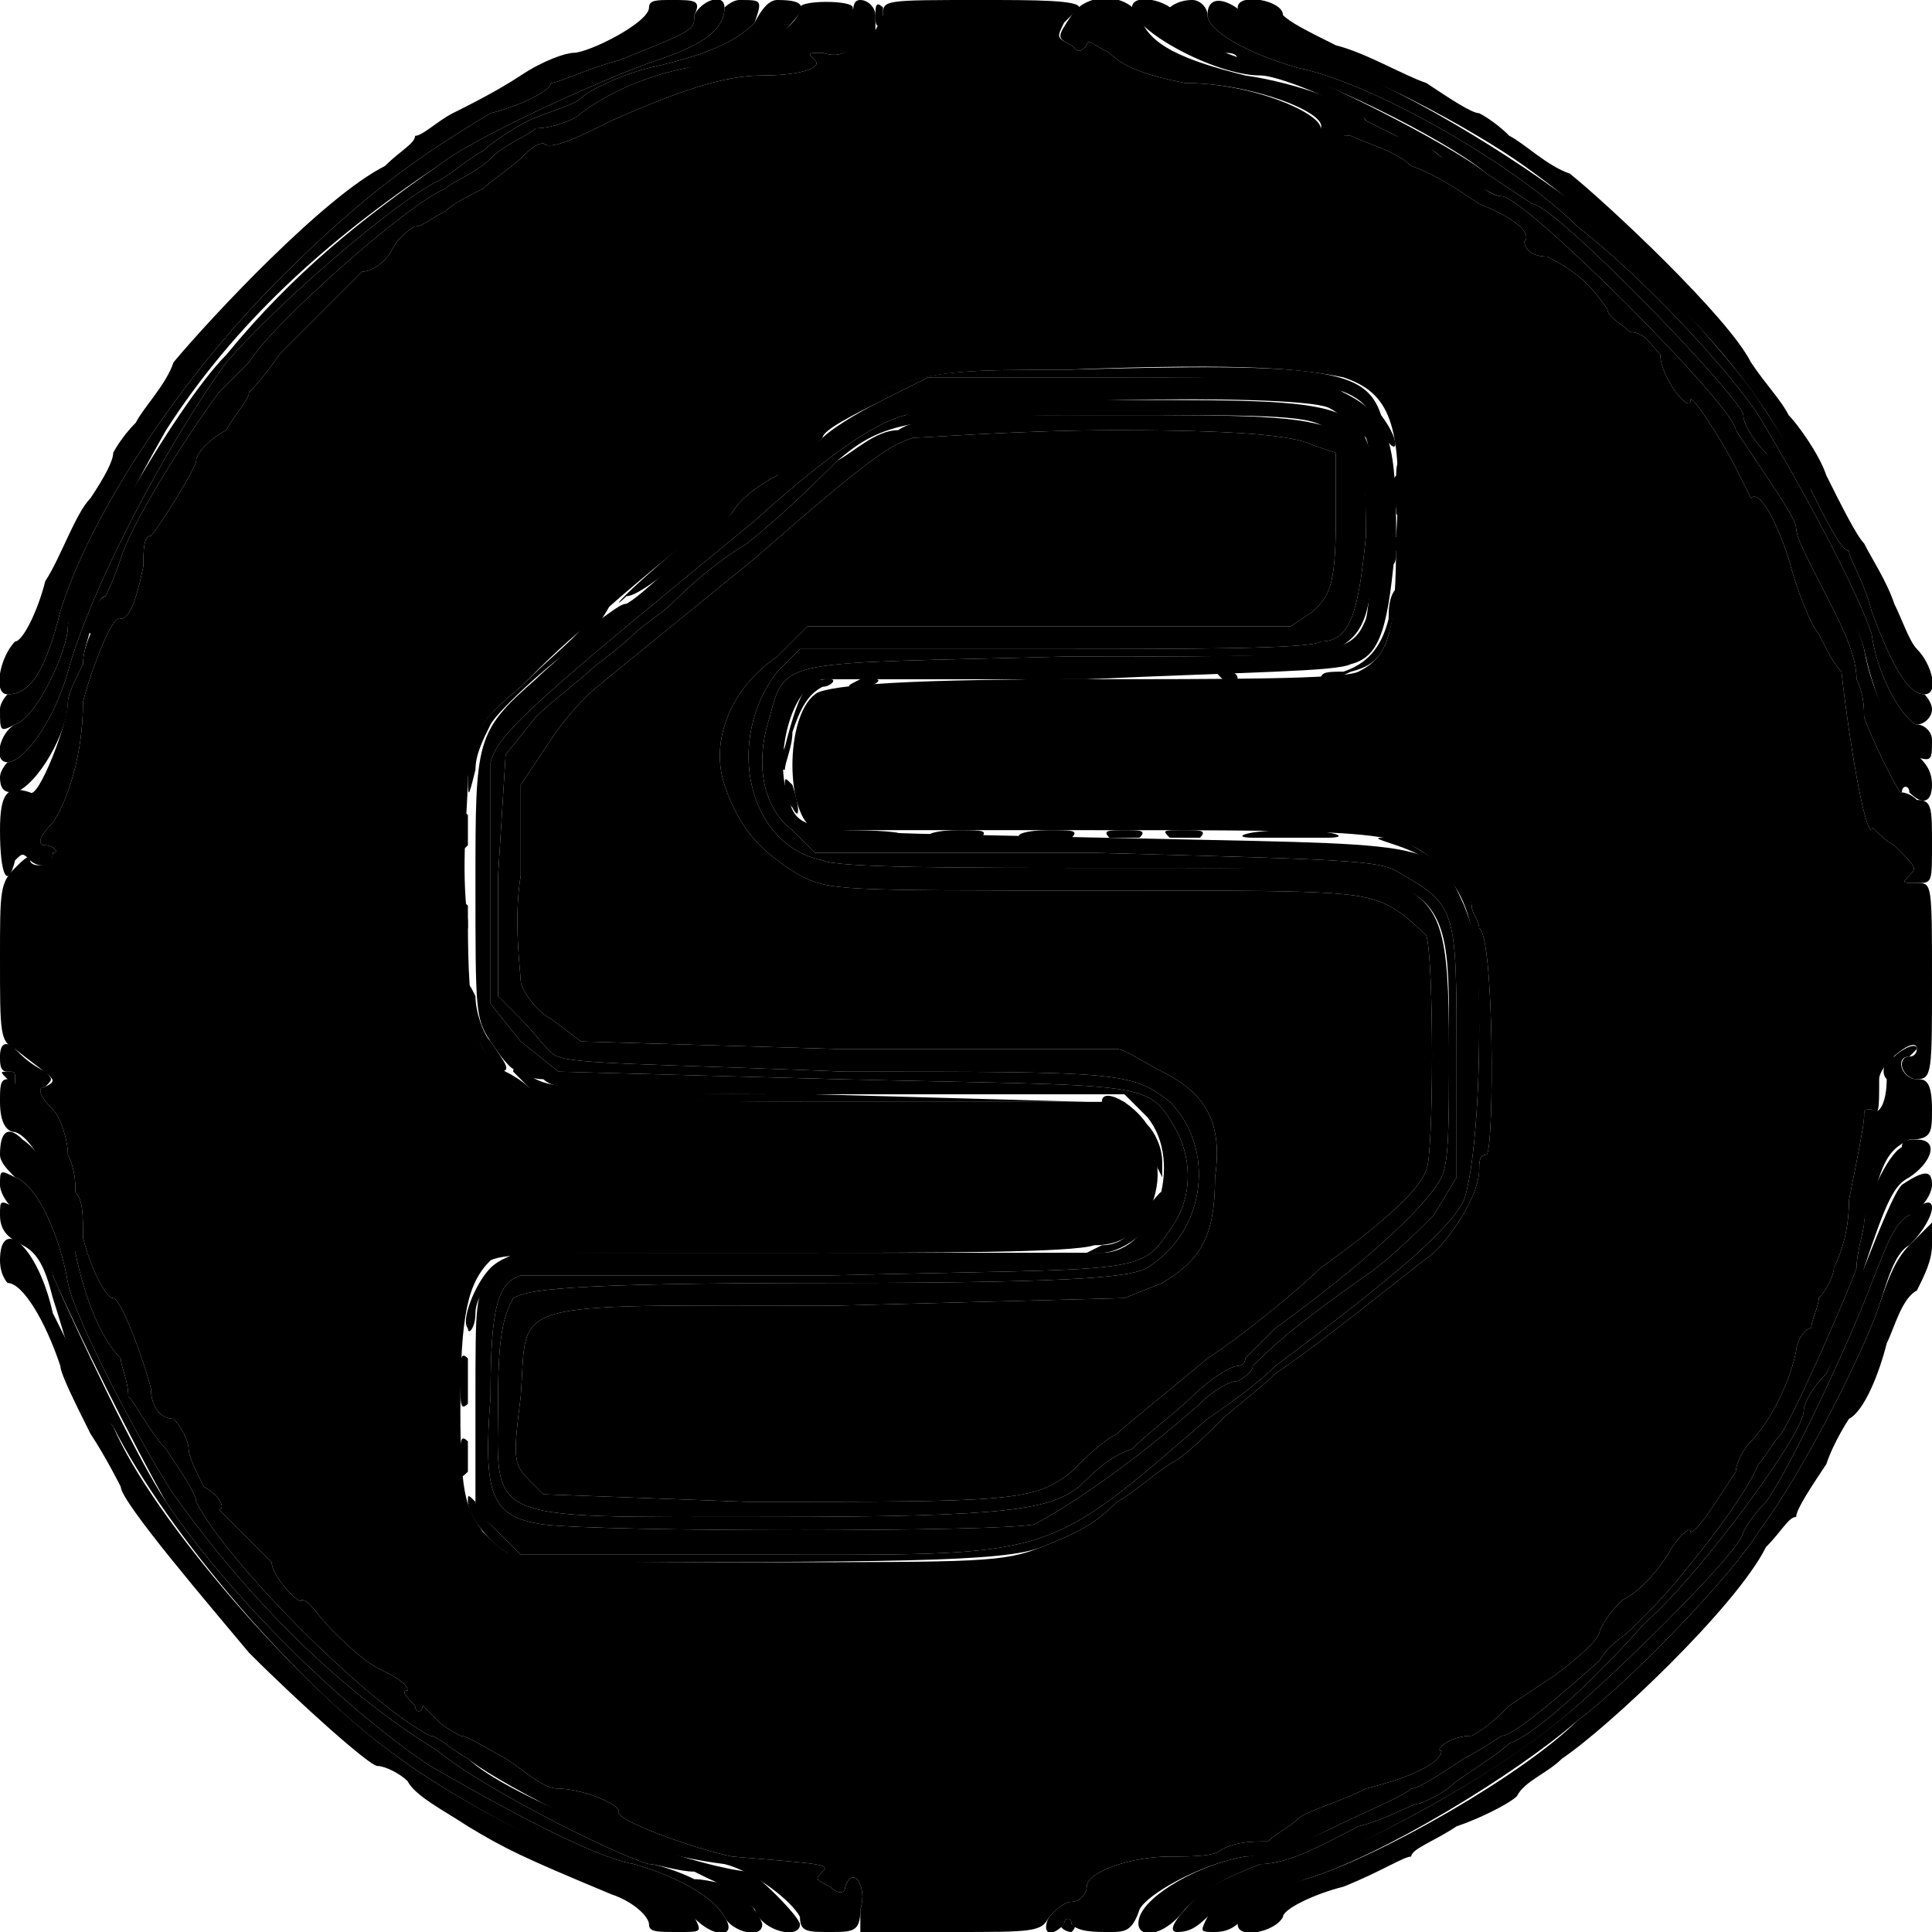
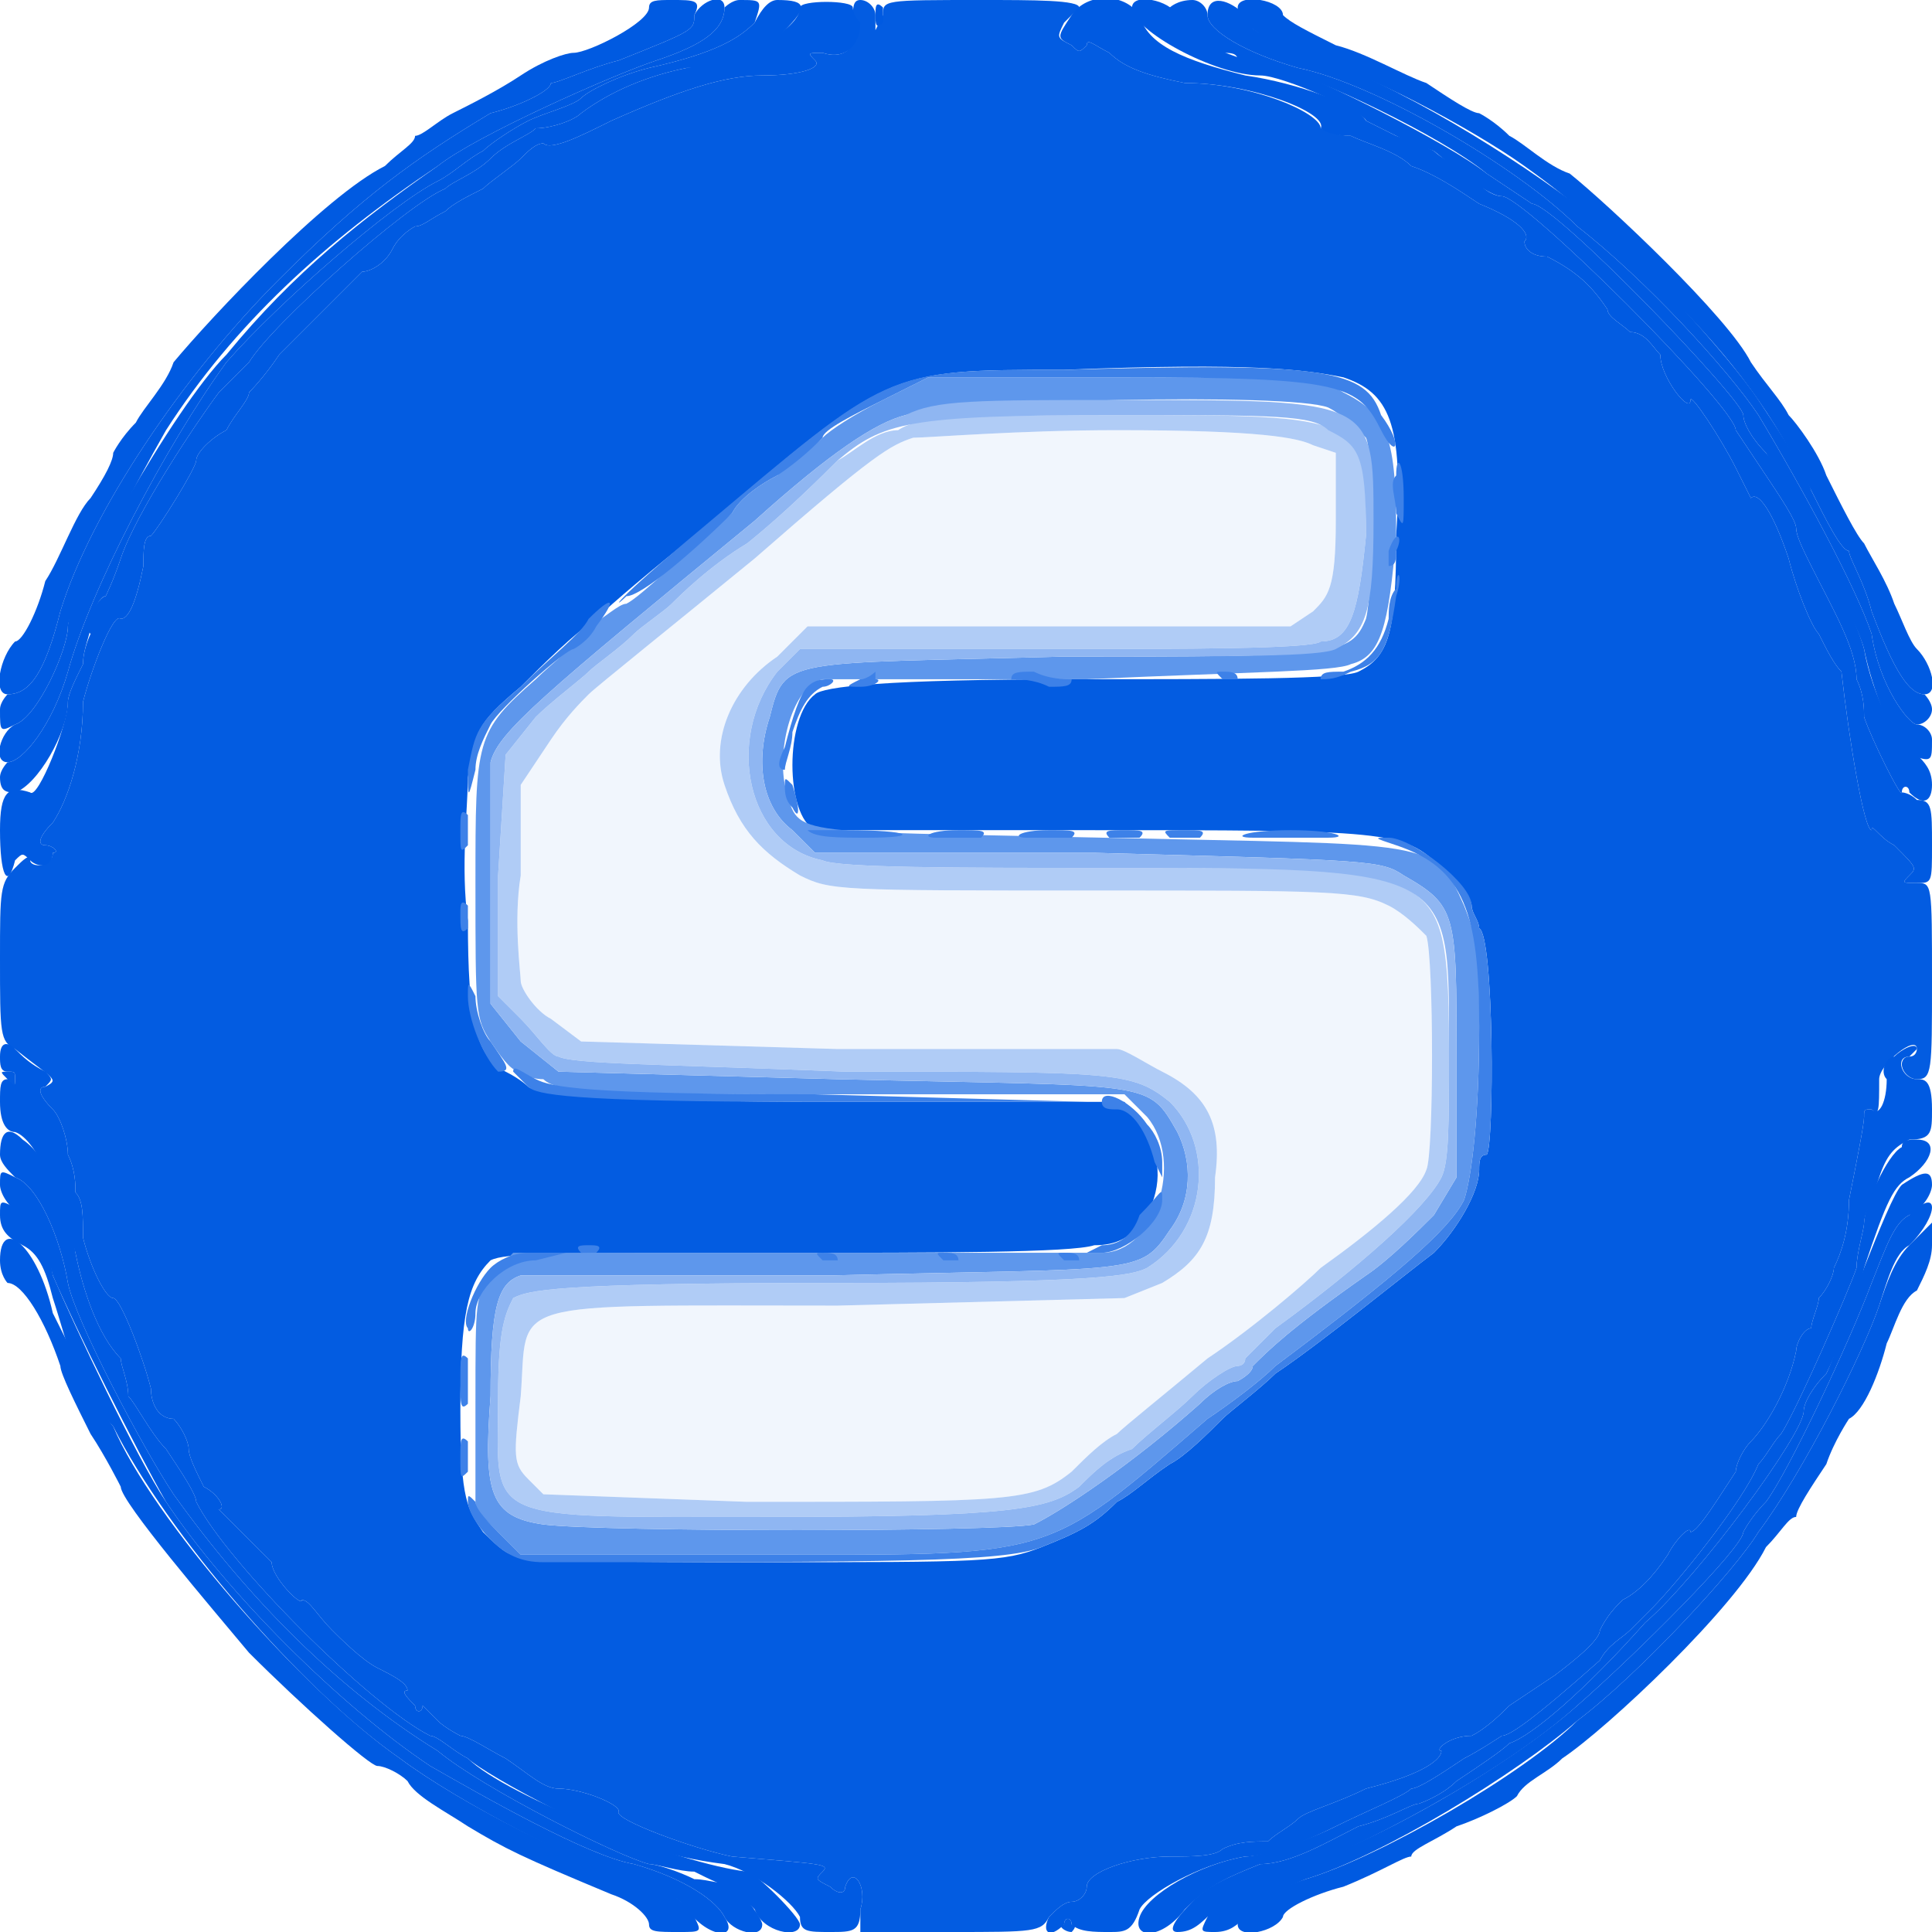
<svg xmlns="http://www.w3.org/2000/svg" width="256" height="256" viewBox="0 0 256 256">
-   <g transform="translate(0,256) scale(1,-1)" fill="currentColor" stroke="none">
+   <g transform="translate(0,256) scale(1,-1)" fill="#035ce1" stroke="none">
    <path d="M113 253 c1 -3 -1 -5 -4 -4 -2 0 -2 0 -1 -1 1 -1 -2 -2 -7 -2 -5 0 -11 -2 -20 -6 -4 -2 -8 -4 -9 -3 -1 0 -2 -1 -3 -2 -1 -1 -4 -3 -5 -4 -2 -1 -4 -2 -5 -3 -2 -1 -3 -2 -4 -2 0 0 -2 -1 -3 -3 -1 -2 -3 -3 -4 -3 0 0 -2 -2 -4 -4 -2 -2 -5 -5 -7 -7 -2 -3 -4 -5 -4 -5 0 -1 -2 -3 -3 -5 -2 -1 -4 -3 -4 -4 0 -1 -5 -9 -6 -10 -1 0 -1 -2 -1 -4 -1 -5 -2 -7 -3 -7 -1 1 -4 -7 -5 -11 0 -7 -2 -13 -4 -16 -2 -2 -2 -3 -1 -3 1 0 2 -1 1 -1 0 -2 -3 -2 -3 -1 0 1 -1 0 -2 -1 -2 -2 -2 -3 -2 -12 0 -10 0 -11 2 -12 5 -4 6 -4 4 -5 -1 0 -1 -1 1 -3 1 -1 2 -4 2 -6 1 -2 1 -4 1 -5 1 -1 1 -3 1 -6 1 -4 3 -8 4 -8 1 0 4 -8 5 -12 0 -2 1 -4 3 -4 1 -1 2 -3 2 -4 0 -1 1 -3 2 -5 2 -1 3 -3 2 -3 0 0 2 -2 3 -3 2 -2 4 -4 4 -4 0 -2 4 -6 4 -5 1 0 2 -2 4 -4 1 -1 4 -4 6 -5 2 -1 4 -2 4 -3 -1 0 0 -1 1 -2 0 -1 1 -1 1 0 0 0 1 -1 2 -2 1 -1 3 -2 3 -2 1 0 4 -2 6 -3 3 -2 5 -4 7 -4 3 0 8 -2 8 -3 -1 -1 10 -5 15 -6 12 -1 13 -1 12 -2 -1 -1 -1 -1 1 -2 1 -1 2 -1 2 0 1 3 3 0 2 -3 l0 -3 12 0 c11 0 12 0 13 2 1 1 2 2 3 2 1 0 2 1 2 2 0 2 6 4 11 4 3 0 6 0 7 1 2 1 4 1 6 1 1 1 3 2 4 3 1 1 5 2 9 4 8 2 10 4 10 5 -1 0 1 2 4 2 2 1 4 3 5 4 0 0 3 2 6 4 4 3 6 5 6 6 1 2 2 3 3 4 2 1 4 3 6 6 1 2 3 4 3 3 1 0 4 5 6 8 0 1 1 3 2 4 2 2 5 7 6 12 0 1 1 3 2 3 0 1 1 3 1 4 1 1 2 3 2 4 1 2 2 5 2 9 1 5 2 10 2 11 0 1 0 1 1 1 1 -1 1 0 1 4 0 2 5 6 5 4 0 0 0 -1 -1 -1 -1 0 -1 -1 -1 -1 0 -1 1 -2 2 -2 2 0 2 1 2 13 0 13 0 13 -2 13 -2 0 -2 0 -1 1 1 1 1 1 -2 4 -2 1 -3 3 -3 2 -1 0 -3 12 -4 21 -1 1 -2 3 -3 5 -1 1 -3 6 -4 10 -2 6 -4 9 -5 8 0 0 -1 2 -2 4 -2 4 -6 10 -6 9 0 -2 -4 3 -4 6 -1 1 -2 3 -4 3 -1 1 -3 2 -3 3 -2 3 -4 5 -8 7 -2 0 -3 1 -3 2 1 1 -1 3 -6 5 -3 2 -6 4 -9 5 -2 2 -6 3 -8 4 -2 0 -4 1 -4 1 0 2 -9 6 -18 6 -5 1 -8 2 -10 4 -2 1 -3 2 -3 1 -1 -1 -1 -1 -2 0 -2 1 -2 1 -1 3 1 1 2 2 2 2 0 1 -6 1 -13 1 -13 0 -13 0 -13 -2 l-1 -2 0 2 c0 1 -1 2 -2 2 -1 0 -1 -1 -1 -3z m65 -47 c6 -2 8 -6 7 -21 0 -13 -1 -16 -5 -18 -2 -1 -17 -1 -37 -1 -26 0 -34 -1 -35 -2 -4 -3 -4 -16 0 -18 1 0 17 0 35 0 41 0 43 0 48 -5 2 -2 4 -4 4 -5 0 -1 1 -2 1 -3 2 -1 2 -29 1 -30 -1 0 -1 -1 -1 -2 0 -3 -3 -8 -6 -11 -4 -3 -15 -12 -21 -16 -2 -2 -6 -5 -7 -6 -2 -2 -5 -5 -7 -6 -3 -2 -5 -4 -7 -5 -3 -3 -5 -4 -10 -6 -5 -2 -8 -2 -37 -2 -17 0 -32 0 -33 1 -1 0 -3 2 -4 3 -2 3 -3 4 -3 16 0 13 1 17 4 20 2 1 8 1 39 1 20 0 38 0 41 1 3 0 5 1 7 4 2 4 2 8 -1 12 l-2 3 -39 0 c-27 0 -39 1 -40 2 0 0 -1 1 -3 2 -4 2 -5 7 -5 20 -1 7 0 15 0 19 1 6 1 7 7 12 3 3 7 7 10 9 2 2 8 7 13 11 26 22 25 22 49 22 25 1 32 0 37 -1z M1 113 c0 -1 0 -1 1 -1 0 0 0 0 0 1 0 1 0 1 -1 1 -1 0 -1 0 0 -1z M141 1 c-1 0 0 -1 1 -1 0 0 1 1 0 1 0 1 -1 1 -1 0z" />
  </g>
-   <g transform="translate(0,256) scale(1,-1)" fill="currentColor" stroke="none">
+   <g transform="translate(0,256) scale(1,-1)" fill="#f1f6fd" stroke="none">
    <path d="M121 198 c-3 -1 -5 -2 -21 -16 -11 -9 -21 -17 -22 -18 -1 -1 -3 -3 -5 -6 l-4 -6 0 -12 c-1 -6 0 -13 0 -14 0 -1 2 -4 4 -5 l4 -3 34 -1 c19 0 35 0 37 0 1 0 4 -2 6 -3 6 -3 8 -7 7 -14 0 -8 -2 -11 -7 -14 l-5 -2 -38 -1 c-45 0 -41 1 -42 -12 -1 -8 -1 -9 1 -11 l2 -2 27 -1 c35 0 38 0 43 4 2 2 4 4 6 5 1 1 6 5 12 10 6 4 13 10 15 12 7 5 13 10 14 13 1 2 1 28 0 31 -1 1 -3 3 -5 4 -4 2 -8 2 -39 2 -34 0 -35 0 -39 2 -5 3 -8 6 -10 12 -2 6 1 13 7 17 l4 4 32 0 32 0 3 2 c2 2 3 3 3 12 l0 9 -3 1 c-2 1 -7 2 -26 2 -13 0 -25 -1 -27 -1z" />
  </g>
-   <g transform="translate(0,256) scale(1,-1)" fill="currentColor" stroke="none">
+   <g transform="translate(0,256) scale(1,-1)" fill="#005ae1" stroke="none">
    <path d="M106 255 c0 -3 -8 -7 -15 -8 -5 -1 -10 -3 -14 -6 -1 -1 -4 -2 -6 -2 -1 -1 -4 -2 -6 -4 -2 -2 -5 -3 -6 -4 -5 -2 -23 -18 -26 -23 -1 -1 -3 -3 -4 -4 -3 -4 -11 -16 -13 -22 -1 -3 -2 -5 -2 -5 -1 0 -3 -4 -2 -5 0 0 -1 -2 -1 -4 -1 -2 -2 -4 -2 -5 0 -3 -4 -13 -5 -12 -3 1 -4 0 -4 -5 0 -6 1 -8 2 -4 1 1 1 1 2 0 1 -1 3 -1 3 1 1 0 0 1 -1 1 -1 0 -1 1 1 3 2 3 4 9 4 16 1 4 4 12 5 11 1 0 2 2 3 7 0 2 0 4 1 4 1 1 6 9 6 10 0 1 2 3 4 4 1 2 3 4 3 5 0 0 2 2 4 5 2 2 5 5 7 7 2 2 4 4 4 4 1 0 3 1 4 3 1 2 3 3 3 3 1 0 2 1 4 2 1 1 3 2 5 3 1 1 4 3 5 4 1 1 2 2 3 2 1 -1 5 1 9 3 9 4 15 6 20 6 5 0 8 1 7 2 -1 1 -1 1 1 1 3 -1 5 1 5 4 -1 1 -1 2 -1 2 0 1 -7 1 -7 0z M116 254 c0 -1 0 -2 1 -1 0 0 0 2 0 2 -1 1 -1 0 -1 -1z M142 254 c-2 -3 -2 -3 0 -4 1 -1 1 -1 2 0 0 1 1 0 3 -1 2 -2 5 -3 10 -4 9 0 19 -4 18 -6 0 0 1 -1 4 -1 2 -1 6 -2 8 -4 3 -1 6 -3 9 -5 5 -2 7 -4 6 -5 0 -1 1 -2 3 -2 4 -2 6 -4 8 -7 0 -1 2 -2 3 -3 2 0 3 -2 4 -3 0 -3 4 -8 4 -6 0 1 4 -5 6 -9 1 -2 2 -4 2 -4 1 1 3 -2 5 -8 1 -4 3 -9 4 -10 1 -2 2 -4 3 -5 1 -9 3 -21 4 -21 0 1 1 -1 3 -2 3 -3 3 -3 2 -4 -1 -1 -1 -1 1 -1 2 0 2 0 2 5 0 5 0 6 -2 6 -1 1 -2 1 -2 1 0 -1 -4 7 -5 10 0 1 0 3 -1 5 0 4 -3 9 -6 15 -1 2 -2 4 -2 5 0 1 -2 4 -4 7 -2 3 -4 6 -4 6 0 3 -28 31 -31 31 -1 0 -3 1 -4 3 -2 1 -4 2 -5 3 0 0 -2 1 -5 2 -2 1 -4 2 -4 2 -1 2 -9 5 -16 6 -8 2 -13 4 -14 8 -2 3 -7 3 -9 0z M0 116 c0 -1 0 -2 1 -2 1 0 1 0 1 -1 0 -1 0 -1 -1 0 -1 0 -1 -1 -1 -3 0 -3 1 -4 2 -4 3 -1 6 -9 8 -16 1 -5 3 -11 6 -14 0 -1 1 -3 1 -5 1 -1 3 -5 5 -7 2 -3 4 -6 4 -7 4 -8 23 -27 31 -31 1 0 3 -2 5 -3 1 -1 6 -4 12 -7 9 -4 14 -6 22 -7 4 -1 9 -5 10 -7 0 -2 1 -2 4 -2 3 0 4 0 4 3 1 3 -1 6 -2 3 0 -1 -1 -1 -2 0 -2 1 -2 1 -1 2 1 1 0 1 -12 2 -5 1 -16 5 -15 6 0 1 -5 3 -8 3 -2 0 -4 2 -7 4 -2 1 -5 3 -6 3 0 0 -2 1 -3 2 -1 1 -2 2 -2 2 0 -1 -1 -1 -1 0 -1 1 -2 2 -1 2 0 1 -2 2 -4 3 -2 1 -5 4 -6 5 -2 2 -3 4 -4 4 0 -1 -4 3 -4 5 0 0 -2 2 -4 4 -1 1 -3 3 -3 3 1 0 0 2 -2 3 -1 2 -2 4 -2 5 0 1 -1 3 -2 4 -2 0 -3 2 -3 4 -1 4 -4 12 -5 12 -1 0 -3 4 -4 8 0 3 0 5 -1 6 0 1 0 3 -1 5 0 2 -1 5 -2 6 -2 2 -2 3 -1 3 1 1 1 1 0 2 -2 1 -3 2 -4 3 -1 1 -2 1 -2 -1z M251 116 c-1 0 -2 -2 -1 -3 0 -3 -1 -5 -2 -4 -1 0 -1 0 -1 -1 0 -1 -1 -6 -2 -11 0 -4 -1 -7 -2 -9 0 -1 -1 -3 -2 -4 0 -1 -1 -3 -1 -4 -1 0 -2 -2 -2 -3 -1 -5 -4 -10 -6 -12 -1 -1 -2 -3 -2 -4 -2 -3 -5 -8 -6 -8 0 1 -2 -1 -3 -3 -2 -3 -4 -5 -6 -6 -1 -1 -2 -2 -3 -4 0 -1 -2 -3 -6 -6 -3 -2 -6 -4 -6 -4 -1 -1 -3 -3 -5 -4 -3 0 -5 -2 -4 -2 0 -1 -2 -3 -10 -5 -4 -2 -8 -3 -9 -4 -1 -1 -3 -2 -4 -3 -2 0 -4 0 -6 -1 -1 -1 -4 -1 -7 -1 -5 0 -11 -2 -11 -4 0 -1 -1 -2 -2 -2 -1 0 -2 -1 -3 -2 -1 -2 0 -3 2 -1 0 1 1 1 1 0 1 -1 3 -1 5 -1 2 0 3 0 4 3 1 2 8 6 14 7 3 0 8 2 12 4 4 2 9 4 10 5 1 0 4 2 7 4 2 1 5 3 5 3 1 0 4 2 13 10 1 2 3 3 4 4 0 0 2 2 3 3 3 3 12 14 14 19 1 1 2 3 3 4 2 3 9 19 10 22 0 2 1 5 1 6 0 1 1 3 2 6 1 3 2 4 4 5 3 0 3 1 3 4 0 4 -1 4 -2 4 -2 0 -3 3 -1 3 1 1 1 1 1 1 0 1 -2 0 -3 -1z" />
  </g>
-   <g transform="translate(0,256) scale(1,-1)" fill="currentColor" stroke="none">
+   <g transform="translate(0,256) scale(1,-1)" fill="#b0ccf6" stroke="none">
    <path d="M119 199 c-3 0 -6 -3 -8 -4 -2 -2 -7 -7 -12 -11 -5 -3 -9 -7 -10 -8 -1 -1 -4 -3 -5 -4 -2 -2 -5 -4 -6 -5 -1 -1 -5 -4 -7 -6 l-4 -5 -1 -16 0 -16 3 -3 c2 -2 4 -5 5 -5 2 -1 13 -1 38 -2 36 0 38 0 43 -4 6 -6 5 -17 -3 -22 -2 -1 -6 -2 -42 -2 -37 0 -40 -1 -42 -2 -1 -2 -2 -4 -2 -13 0 -17 -3 -16 36 -16 32 0 37 1 41 4 2 2 4 4 7 5 2 2 6 5 8 7 2 2 5 4 6 4 0 0 1 0 1 1 0 0 2 2 4 4 11 8 20 16 22 20 1 2 1 7 1 17 0 16 -1 19 -7 22 -4 2 -7 2 -39 2 -19 0 -35 0 -37 1 -10 2 -13 16 -6 25 l3 3 33 0 c18 0 35 0 36 1 4 0 5 4 6 14 0 16 0 16 -33 16 -20 0 -26 0 -29 -2z m55 -2 l3 -1 0 -9 c0 -9 -1 -10 -3 -12 l-3 -2 -32 0 -32 0 -4 -4 c-6 -4 -9 -11 -7 -17 2 -6 5 -9 10 -12 4 -2 5 -2 39 -2 31 0 35 0 39 -2 2 -1 4 -3 5 -4 1 -3 1 -29 0 -31 -1 -3 -7 -8 -14 -13 -2 -2 -9 -8 -15 -12 -6 -5 -11 -9 -12 -10 -2 -1 -4 -3 -6 -5 -5 -4 -8 -4 -43 -4 l-27 1 -2 2 c-2 2 -2 3 -1 11 1 13 -3 12 42 12 l38 1 5 2 c5 3 7 6 7 14 1 7 -1 11 -7 14 -2 1 -5 3 -6 3 -2 0 -18 0 -37 0 l-34 1 -4 3 c-2 1 -4 4 -4 5 0 1 -1 8 0 14 l0 12 4 6 c2 3 4 5 5 6 1 1 11 9 22 18 16 14 18 15 21 16 2 0 14 1 27 1 19 0 24 -1 26 -2z" />
  </g>
-   <g transform="translate(0,256) scale(1,-1)" fill="currentColor" stroke="none">
+   <g transform="translate(0,256) scale(1,-1)" fill="#5e97ec" stroke="none">
    <path d="M117 203 c-4 -2 -7 -4 -8 -5 -1 -1 -4 -3 -6 -5 -2 -1 -5 -3 -6 -5 -6 -5 -12 -11 -14 -12 -1 0 -3 -2 -5 -3 -1 -2 -5 -5 -7 -7 -8 -7 -8 -8 -8 -27 0 -17 0 -18 2 -21 2 -3 3 -4 4 -4 0 0 1 -1 3 -1 2 -2 10 -2 40 -2 l37 0 3 -3 c5 -6 1 -18 -6 -18 -1 0 -19 0 -40 0 l-38 0 -3 -3 c-2 -3 -2 -3 -2 -17 l0 -14 3 -3 3 -3 31 0 c40 0 38 -1 60 18 3 2 7 5 9 7 16 12 23 18 25 22 1 3 2 11 2 23 0 9 0 11 -2 16 -4 9 -4 8 -48 9 -43 1 -40 0 -42 7 -1 5 1 13 5 14 1 0 17 0 35 0 22 1 33 1 35 2 4 1 5 5 6 17 0 13 -1 16 -7 19 -3 2 -7 2 -29 2 l-26 0 -6 -3z m59 -1 c2 -1 4 -3 5 -4 1 -2 1 -20 0 -24 -2 -5 -4 -5 -40 -5 -37 -1 -37 0 -39 -8 -2 -6 -1 -12 3 -15 l3 -3 37 0 c37 -1 38 -1 41 -3 7 -4 7 -5 7 -24 l0 -16 -3 -5 c-2 -2 -6 -6 -9 -8 -10 -7 -13 -10 -15 -12 0 -1 -2 -2 -2 -2 -1 0 -3 -1 -5 -3 -9 -8 -18 -14 -22 -16 -5 -1 -57 -1 -65 0 -7 1 -8 4 -7 17 0 12 1 15 4 16 2 0 20 0 41 0 41 1 41 0 45 6 3 4 3 9 1 13 -4 7 -3 6 -45 7 l-37 1 -5 4 -4 5 0 15 c0 8 0 16 0 17 1 4 7 9 35 32 10 9 16 13 20 14 6 2 51 3 56 1z" />
  </g>
-   <g transform="translate(0,256) scale(1,-1)" fill="currentColor" stroke="none">
+   <g transform="translate(0,256) scale(1,-1)" fill="#005ae1" stroke="none">
    <path d="M86 255 c0 -2 -8 -6 -10 -6 -1 0 -4 -1 -7 -3 -3 -2 -7 -4 -9 -5 -2 -1 -4 -3 -5 -3 0 -1 -2 -2 -4 -4 -8 -4 -23 -20 -28 -26 -1 -3 -4 -6 -5 -8 -2 -2 -3 -4 -3 -4 0 -1 -1 -3 -3 -6 -2 -2 -4 -8 -6 -11 -1 -4 -3 -8 -4 -8 -2 -2 -3 -7 -1 -7 3 0 5 3 7 11 4 13 16 31 29 44 11 11 18 16 28 22 4 1 8 3 8 4 1 0 5 2 9 3 10 4 10 4 10 6 1 2 0 2 -3 2 -2 0 -3 0 -3 -1z M164 255 c0 -2 3 -4 10 -7 6 -1 21 -9 28 -14 7 -5 10 -8 19 -17 9 -9 14 -16 19 -26 2 -4 4 -8 5 -8 0 -1 2 -4 3 -8 3 -8 5 -11 7 -11 2 0 1 4 -1 6 -1 1 -2 4 -3 6 -1 3 -3 6 -4 8 -1 1 -3 5 -5 9 -1 3 -4 7 -5 8 -1 2 -3 4 -5 7 -3 6 -19 21 -24 25 -3 1 -6 4 -8 5 -2 2 -4 3 -4 3 -1 0 -4 2 -7 4 -3 1 -8 4 -12 5 -4 2 -6 3 -7 4 0 2 -6 3 -6 1z M253 91 c-2 -2 -3 -5 -4 -8 -2 -6 -10 -22 -16 -30 -3 -5 -16 -19 -24 -25 -7 -7 -26 -18 -36 -21 -6 -2 -9 -4 -9 -6 0 -2 5 -1 6 1 0 1 4 3 8 4 5 2 8 4 9 4 0 1 3 2 6 4 3 1 7 3 8 4 1 2 4 3 6 5 6 4 23 20 27 28 2 2 3 4 4 4 0 1 2 4 4 7 1 3 3 6 3 6 2 1 4 6 5 10 1 2 2 6 4 7 1 2 2 4 2 6 l0 3 -3 -3z M0 89 c0 -2 1 -3 1 -3 2 0 5 -5 7 -11 0 -1 2 -5 4 -9 2 -3 4 -7 4 -7 0 -2 12 -16 17 -22 7 -7 16 -15 17 -15 1 0 3 -1 4 -2 1 -2 5 -4 8 -6 5 -3 7 -4 19 -9 3 -1 5 -3 5 -4 0 -1 1 -1 4 -1 3 0 3 0 2 2 -1 2 -4 4 -10 6 -5 1 -21 9 -29 15 -13 9 -33 32 -38 44 -1 1 -2 4 -3 5 -1 2 -3 6 -5 10 -2 9 -7 13 -7 7z" />
  </g>
-   <g transform="translate(0,256) scale(1,-1)" fill="currentColor" stroke="none">
+   <g transform="translate(0,256) scale(1,-1)" fill="#8fb6f2" stroke="none">
    <path d="M120 201 c-4 -1 -10 -5 -20 -14 -28 -23 -34 -28 -35 -32 0 -1 0 -9 0 -17 l0 -15 4 -5 5 -4 37 -1 c42 -1 41 0 45 -7 2 -4 2 -9 -1 -13 -4 -6 -4 -5 -45 -6 -21 0 -39 0 -41 0 -3 -1 -4 -4 -4 -16 -1 -13 0 -16 7 -17 8 -1 60 -1 65 0 4 2 13 8 22 16 2 2 4 3 5 3 0 0 2 1 2 2 2 2 5 5 15 12 3 2 7 6 9 8 l3 5 0 16 c0 19 0 20 -7 24 -3 2 -4 2 -41 3 l-37 0 -3 3 c-4 3 -5 9 -3 15 2 8 2 7 39 8 23 0 34 0 36 1 4 2 5 5 5 17 0 16 0 16 -33 16 -20 0 -25 0 -29 -2z m56 -2 c4 -2 5 -3 5 -14 -1 -10 -2 -14 -6 -14 -1 -1 -18 -1 -36 -1 l-33 0 -3 -3 c-7 -9 -4 -23 6 -25 2 -1 18 -1 37 -1 47 0 46 0 46 -24 0 -10 0 -15 -1 -17 -2 -4 -11 -12 -22 -20 -2 -2 -4 -4 -4 -4 0 -1 -1 -1 -1 -1 -1 0 -4 -2 -6 -4 -2 -2 -6 -5 -8 -7 -3 -1 -5 -3 -7 -5 -4 -3 -9 -4 -41 -4 -39 0 -36 -1 -36 16 0 9 1 11 2 13 2 1 5 2 42 2 36 0 40 1 42 2 8 5 9 16 3 22 -5 4 -7 4 -43 4 -25 1 -36 1 -38 2 -1 0 -3 3 -5 5 l-3 3 0 16 1 16 4 5 c2 2 6 5 7 6 1 1 4 3 6 5 1 1 4 3 5 4 1 1 5 5 10 8 5 4 10 9 12 11 6 5 9 6 37 6 21 0 26 0 28 -2z" />
  </g>
-   <g transform="translate(0,256) scale(1,-1)" fill="currentColor" stroke="none">
+   <g transform="translate(0,256) scale(1,-1)" fill="#005ae1" stroke="none">
    <path d="M100 253 c-2 -2 -5 -4 -14 -6 -4 -1 -8 -3 -9 -4 -1 -1 -5 -2 -7 -3 -2 -1 -5 -3 -6 -4 -2 -1 -4 -3 -6 -4 -6 -3 -21 -16 -28 -24 -8 -11 -18 -30 -21 -41 -2 -7 -6 -12 -8 -12 0 0 -1 -1 -1 -2 0 -2 1 -2 2 -2 3 1 7 8 7 12 0 1 1 3 2 5 0 2 1 4 1 5 0 1 1 4 2 4 0 0 1 2 2 5 2 6 10 18 13 22 1 1 3 3 4 4 3 5 21 21 26 23 1 1 4 2 6 4 2 2 5 3 6 4 2 0 5 1 6 2 4 3 9 5 14 6 6 0 10 2 13 5 3 3 3 4 -1 4 -1 0 -2 -1 -3 -3z M150 255 c0 -3 11 -9 17 -9 3 0 14 -5 14 -6 0 0 2 -1 4 -2 2 -1 5 -2 5 -2 6 -5 8 -6 9 -6 3 0 31 -28 31 -31 0 0 2 -3 4 -6 2 -3 4 -6 4 -7 0 -1 1 -3 2 -5 3 -6 6 -11 6 -15 1 -2 1 -4 1 -5 1 -3 5 -11 5 -10 0 1 1 1 1 0 2 -2 3 -1 3 1 0 2 -1 3 -2 4 -2 0 -6 8 -7 14 -1 4 -9 21 -13 26 -2 2 -3 4 -3 5 0 2 -25 28 -28 28 0 0 -3 2 -6 4 -5 4 -23 13 -27 14 -7 1 -13 4 -14 7 -1 2 -6 3 -6 1z M0 103 c0 -1 1 -2 2 -3 3 -1 6 -8 7 -14 1 -5 10 -22 14 -28 10 -14 22 -26 35 -34 6 -5 24 -14 28 -15 1 0 4 -1 6 -1 2 -1 4 -2 5 -2 0 0 1 -1 3 -3 1 -3 6 -4 6 -2 0 1 -6 7 -7 7 -9 1 -32 10 -37 15 -2 1 -4 3 -5 3 -8 4 -27 23 -31 31 0 1 -2 4 -4 7 -2 2 -4 6 -5 7 0 2 -1 4 -1 5 -3 3 -5 9 -6 14 -1 7 -4 13 -7 15 -2 2 -3 1 -3 -2z M252 104 c-2 -1 -5 -8 -5 -10 0 -1 -1 -4 -1 -6 -1 -3 -8 -19 -10 -22 -1 -1 -2 -3 -3 -4 -2 -5 -11 -16 -14 -19 -1 -1 -3 -3 -3 -3 -1 -1 -3 -2 -4 -4 -9 -8 -12 -10 -13 -10 0 0 -3 -2 -5 -3 -3 -2 -6 -4 -7 -4 -1 -1 -6 -3 -10 -5 -4 -2 -10 -4 -12 -4 -6 -1 -13 -5 -14 -8 -1 -3 3 -3 6 1 3 3 5 4 10 6 4 0 9 3 13 5 4 1 7 3 8 3 0 0 3 1 5 3 3 2 6 4 7 5 3 1 10 7 18 16 7 6 21 25 21 28 0 1 1 3 3 5 1 2 4 9 5 14 3 9 4 11 6 12 3 2 4 5 1 5 -1 0 -2 0 -2 -1z" />
  </g>
-   <g transform="translate(0,256) scale(1,-1)" fill="currentColor" stroke="none">
+   <g transform="translate(0,256) scale(1,-1)" fill="#005ae1" stroke="none">
    <path d="M96 255 c0 -3 -3 -5 -9 -7 -6 -2 -24 -10 -29 -14 -10 -7 -19 -14 -28 -25 -7 -7 -21 -32 -21 -36 0 -3 -4 -12 -7 -13 -2 -1 -3 -5 -1 -5 2 0 6 5 8 12 3 11 13 30 21 41 7 8 22 21 28 24 2 1 4 3 6 4 1 1 4 3 6 4 2 1 6 2 7 3 1 1 5 3 9 4 9 2 12 4 14 6 1 3 1 3 -2 3 -1 0 -2 -1 -2 -1z M155 255 c0 -2 5 -6 7 -6 1 0 2 0 2 -1 1 0 3 -1 5 -1 5 -1 22 -9 28 -14 3 -2 6 -4 6 -4 3 0 28 -26 28 -28 0 -1 1 -3 3 -5 3 -5 12 -22 13 -26 1 -5 4 -13 6 -14 3 -1 3 -1 3 2 0 1 -1 2 -2 2 -1 0 -5 5 -6 12 -2 6 -9 19 -15 29 -4 6 -15 18 -24 25 -8 8 -27 19 -37 21 -7 2 -12 5 -12 7 0 1 -1 2 -2 2 -2 0 -3 -1 -3 -1z M0 99 c0 -1 1 -3 3 -4 2 -1 3 -4 4 -8 3 -7 11 -23 15 -30 8 -12 23 -27 35 -35 7 -4 21 -12 27 -13 7 -2 11 -5 12 -7 1 -2 5 -3 5 -1 0 1 -4 6 -5 6 0 -1 -2 0 -4 0 -2 1 -5 2 -6 2 -4 1 -22 10 -28 15 -13 8 -25 20 -35 34 -4 6 -13 23 -14 28 -1 6 -4 13 -7 14 -2 1 -2 1 -2 -1z M252 99 c-1 -1 -3 -6 -5 -11 -2 -6 -4 -12 -5 -14 -2 -2 -3 -4 -3 -5 0 -3 -14 -22 -21 -28 -8 -9 -15 -15 -18 -16 -1 -1 -4 -3 -7 -5 -2 -2 -5 -3 -5 -3 -1 0 -4 -2 -8 -3 -4 -2 -9 -5 -13 -5 -5 -2 -7 -3 -9 -5 -3 -3 -3 -4 -2 -4 2 0 3 1 5 3 1 2 4 3 8 4 11 4 30 14 40 23 8 7 22 21 22 23 0 0 1 2 3 4 3 4 11 21 14 29 2 5 3 8 5 9 2 1 3 3 3 4 0 2 -1 2 -4 0z" />
  </g>
-   <g transform="translate(0,256) scale(1,-1)" fill="currentColor" stroke="none">
+   <g transform="translate(0,256) scale(1,-1)" fill="#005ae1" stroke="none">
    <path d="M92 254 c0 -2 0 -2 -10 -6 -4 -1 -8 -3 -9 -3 0 -1 -4 -3 -8 -4 -10 -6 -17 -11 -28 -22 -13 -13 -25 -31 -29 -44 -2 -8 -4 -11 -7 -11 0 0 -1 -1 -1 -2 0 -3 0 -3 2 -2 3 1 7 10 7 13 0 2 9 19 13 26 9 14 21 25 36 35 5 4 23 12 29 14 6 2 9 4 9 7 0 2 -3 1 -4 -1z M160 254 c0 -2 5 -5 12 -7 10 -2 29 -13 37 -21 9 -7 20 -19 24 -25 6 -10 13 -23 15 -29 1 -7 5 -12 6 -12 1 0 2 1 2 2 0 1 -1 2 -1 2 -2 0 -4 3 -7 11 -1 4 -3 7 -3 8 -1 0 -3 4 -5 8 -1 3 -5 9 -7 12 -4 6 -16 19 -23 25 -9 7 -25 17 -37 21 -5 2 -8 3 -8 5 -2 2 -5 3 -5 0z M0 95 c0 -2 1 -3 3 -4 2 -1 3 -3 4 -7 1 -3 2 -7 3 -9 1 -2 3 -6 5 -8 7 -14 25 -35 38 -44 8 -6 24 -14 30 -16 3 -1 7 -2 8 -4 3 -4 7 -4 5 -1 -1 2 -5 5 -12 7 -6 1 -20 9 -27 13 -12 8 -27 23 -35 35 -4 6 -12 23 -15 30 -1 6 -2 8 -5 9 -2 1 -2 1 -2 -1z M253 95 c-2 -1 -3 -4 -5 -9 -3 -8 -11 -25 -14 -29 -2 -2 -3 -4 -3 -4 0 -2 -14 -16 -22 -23 -9 -8 -28 -19 -39 -22 -7 -2 -9 -3 -10 -6 -1 -2 -1 -2 1 -2 2 0 3 1 4 2 1 2 3 3 8 5 10 3 28 14 36 21 8 6 21 20 24 25 6 8 14 24 16 30 1 3 2 7 4 8 2 2 3 4 3 5 0 1 -1 1 -3 -1z" />
  </g>
-   <g transform="translate(0,256) scale(1,-1)" fill="currentColor" stroke="none">
+   <g transform="translate(0,256) scale(1,-1)" fill="#3d81e8" stroke="none">
    <path d="M141 207 c-24 0 -23 0 -48 -21 -12 -10 -12 -11 -10 -9 2 0 9 6 14 11 1 2 4 4 6 5 3 2 5 4 6 5 0 1 4 3 8 5 l6 3 26 0 c29 0 31 -1 34 -7 2 -4 3 -2 0 2 -2 6 -7 7 -42 6z M185 193 c-1 -1 0 -3 0 -5 1 -2 1 -2 1 2 0 5 -1 6 -1 3z M184 183 c0 0 0 -1 0 -2 1 0 1 1 1 2 1 2 0 3 -1 0z M185 178 c-1 -1 -1 -3 -1 -4 -1 -4 -3 -6 -6 -7 -2 0 -3 0 -3 -1 1 0 2 0 4 1 4 1 5 3 6 10 1 3 0 4 0 1z M78 174 c-1 -2 -5 -5 -9 -9 -6 -5 -6 -6 -7 -11 0 -4 0 -4 1 0 0 2 1 4 2 6 1 2 10 10 11 10 0 0 2 1 3 3 3 4 2 4 -1 1z M114 166 c-2 -1 -2 -1 0 -1 2 0 3 1 2 1 0 1 0 1 0 1 0 0 -1 -1 -2 -1z M134 166 c1 0 3 0 5 -1 2 0 3 0 3 1 -1 0 -3 0 -5 1 -2 0 -3 0 -3 -1z M162 166 c1 0 1 0 2 0 0 1 -1 1 -2 1 -1 0 -1 0 0 -1z M107 165 c-1 -1 -2 -4 -3 -8 -1 -2 -1 -3 0 -3 0 1 1 3 1 5 1 3 2 5 4 6 1 0 2 1 1 1 -1 0 -2 0 -3 -1z M104 152 c0 -1 0 -2 1 -3 1 -2 1 0 0 3 -1 1 -1 1 -1 0z M61 146 c0 -3 0 -3 1 -2 0 1 0 3 0 4 -1 1 -1 0 -1 -2z M107 146 c1 -1 4 -1 8 -1 7 0 6 1 -3 1 -3 0 -5 0 -5 0z M124 145 c2 0 4 0 6 0 1 1 0 1 -3 1 -4 0 -5 -1 -3 -1z M136 145 c2 0 4 0 6 0 1 1 0 1 -3 1 -4 0 -5 -1 -3 -1z M147 145 c1 0 3 0 4 0 1 1 0 1 -2 1 -2 0 -3 0 -2 -1z M155 145 c1 0 3 0 4 0 1 1 0 1 -2 1 -3 0 -3 0 -2 -1z M166 145 c3 0 7 0 10 0 3 0 1 1 -5 1 -6 0 -8 -1 -5 -1z M185 144 c9 -3 11 -9 11 -24 0 -12 -1 -20 -2 -23 -2 -4 -9 -10 -25 -22 -2 -2 -6 -5 -9 -7 -22 -19 -20 -18 -60 -18 l-31 0 -3 3 c-1 1 -3 3 -3 4 -1 1 -1 1 -1 0 0 -1 1 -3 3 -5 2 -2 4 -3 7 -3 46 0 61 0 66 2 5 2 7 3 10 6 2 1 4 3 7 5 2 1 5 4 7 6 1 1 5 4 7 6 6 4 17 13 21 16 3 3 6 8 6 11 0 1 0 2 1 2 1 1 1 29 -1 30 0 1 -1 2 -1 3 0 3 -8 9 -11 9 -2 0 -2 0 1 -1z M61 135 c0 -2 0 -3 1 -2 0 1 0 3 0 3 -1 1 -1 0 -1 -1z M62 124 c0 -3 2 -8 4 -10 2 0 1 1 -1 4 -1 1 -2 4 -2 6 -1 2 -1 2 -1 0z M68 114 c0 0 1 -1 2 -2 1 -1 5 -2 37 -2 l37 0 -36 1 c-31 0 -35 1 -37 2 -2 1 -3 2 -3 1z M146 110 c0 -1 1 -1 2 -1 2 0 4 -3 5 -7 l1 -2 0 2 c0 2 -1 4 -2 5 -2 3 -6 5 -6 3z M151 95 c-1 -3 -3 -4 -5 -4 l-2 -1 2 0 c3 0 8 4 8 7 0 2 0 1 -3 -2z M77 90 c0 0 2 0 2 0 1 1 0 1 -1 1 -1 0 -2 0 -1 -1z M65 88 c-2 -2 -4 -7 -3 -8 0 -1 1 0 1 2 0 3 4 7 8 7 l4 1 -5 0 c-2 0 -4 -1 -5 -2z M109 89 c1 0 1 0 2 0 0 1 -1 1 -2 1 -1 0 -1 0 0 -1z M125 89 c1 0 1 0 2 0 0 1 -1 1 -2 1 -1 0 -1 0 0 -1z M141 89 c1 0 1 0 2 0 0 1 -1 1 -2 1 -1 0 -1 0 0 -1z M61 73 c0 -3 0 -4 1 -3 0 2 0 4 0 6 -1 1 -1 0 -1 -3z M61 63 c0 -3 0 -3 1 -2 0 1 0 3 0 4 -1 1 -1 0 -1 -2z" />
  </g>
</svg>
